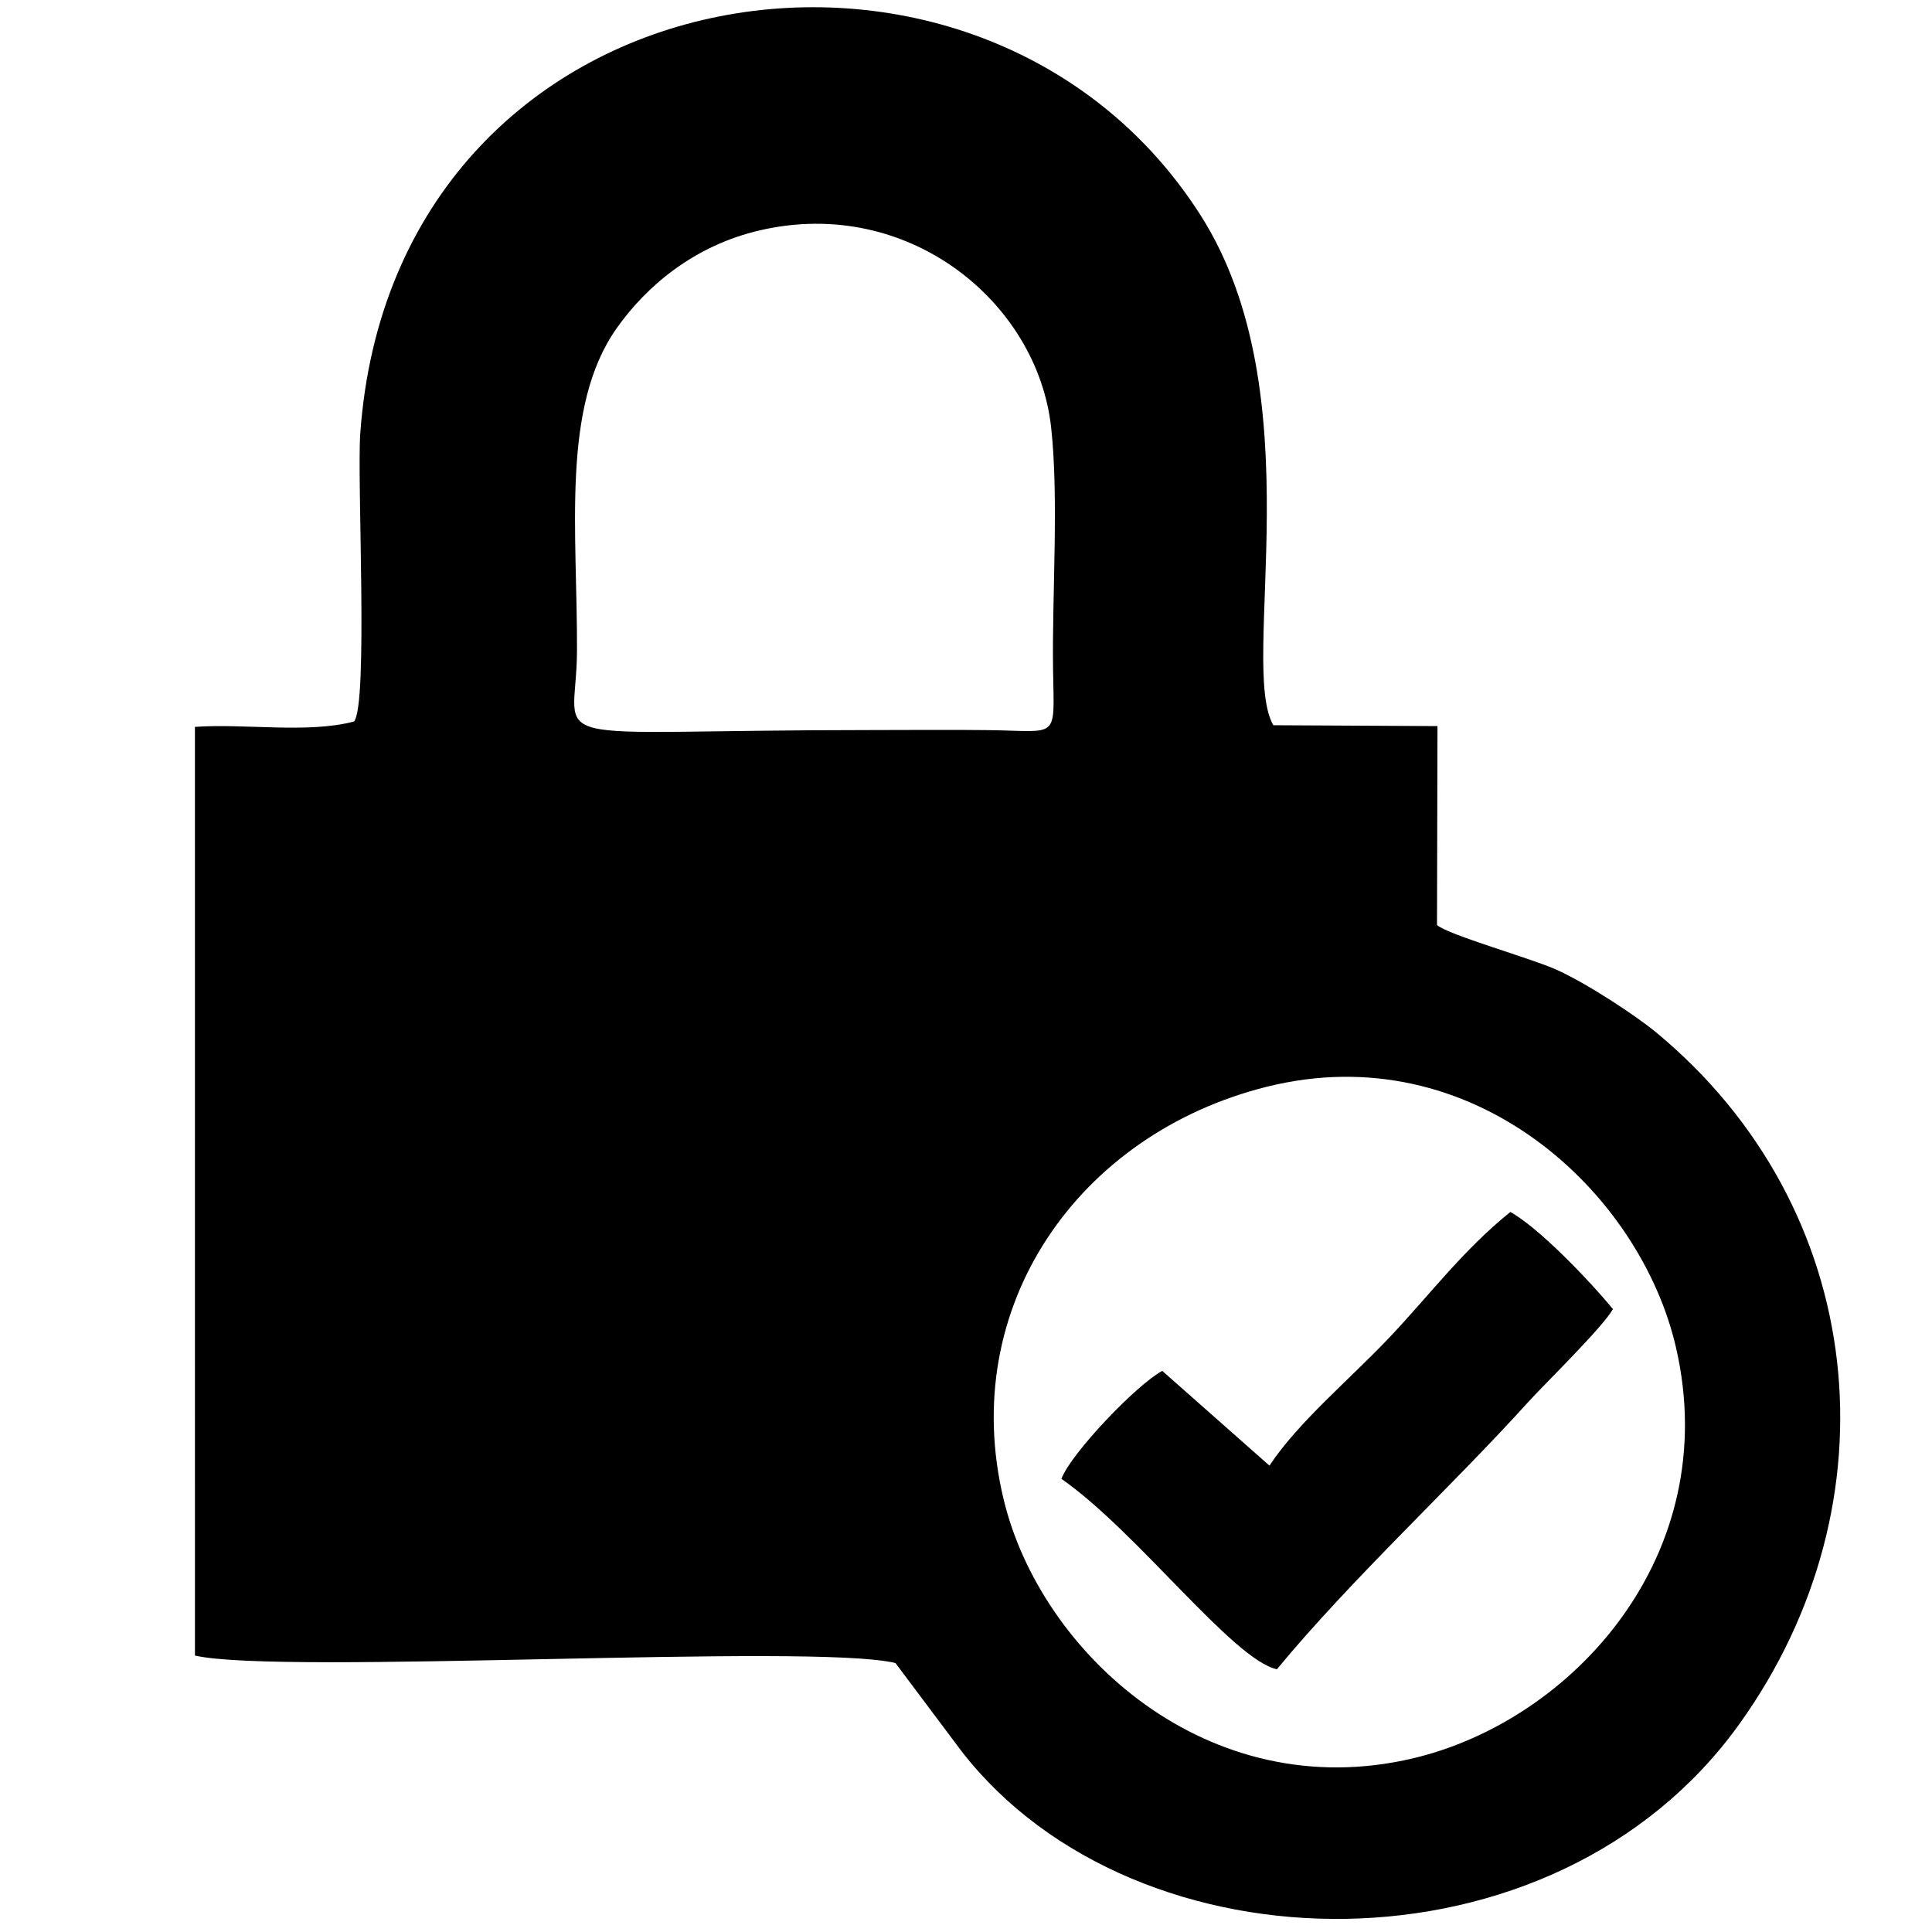
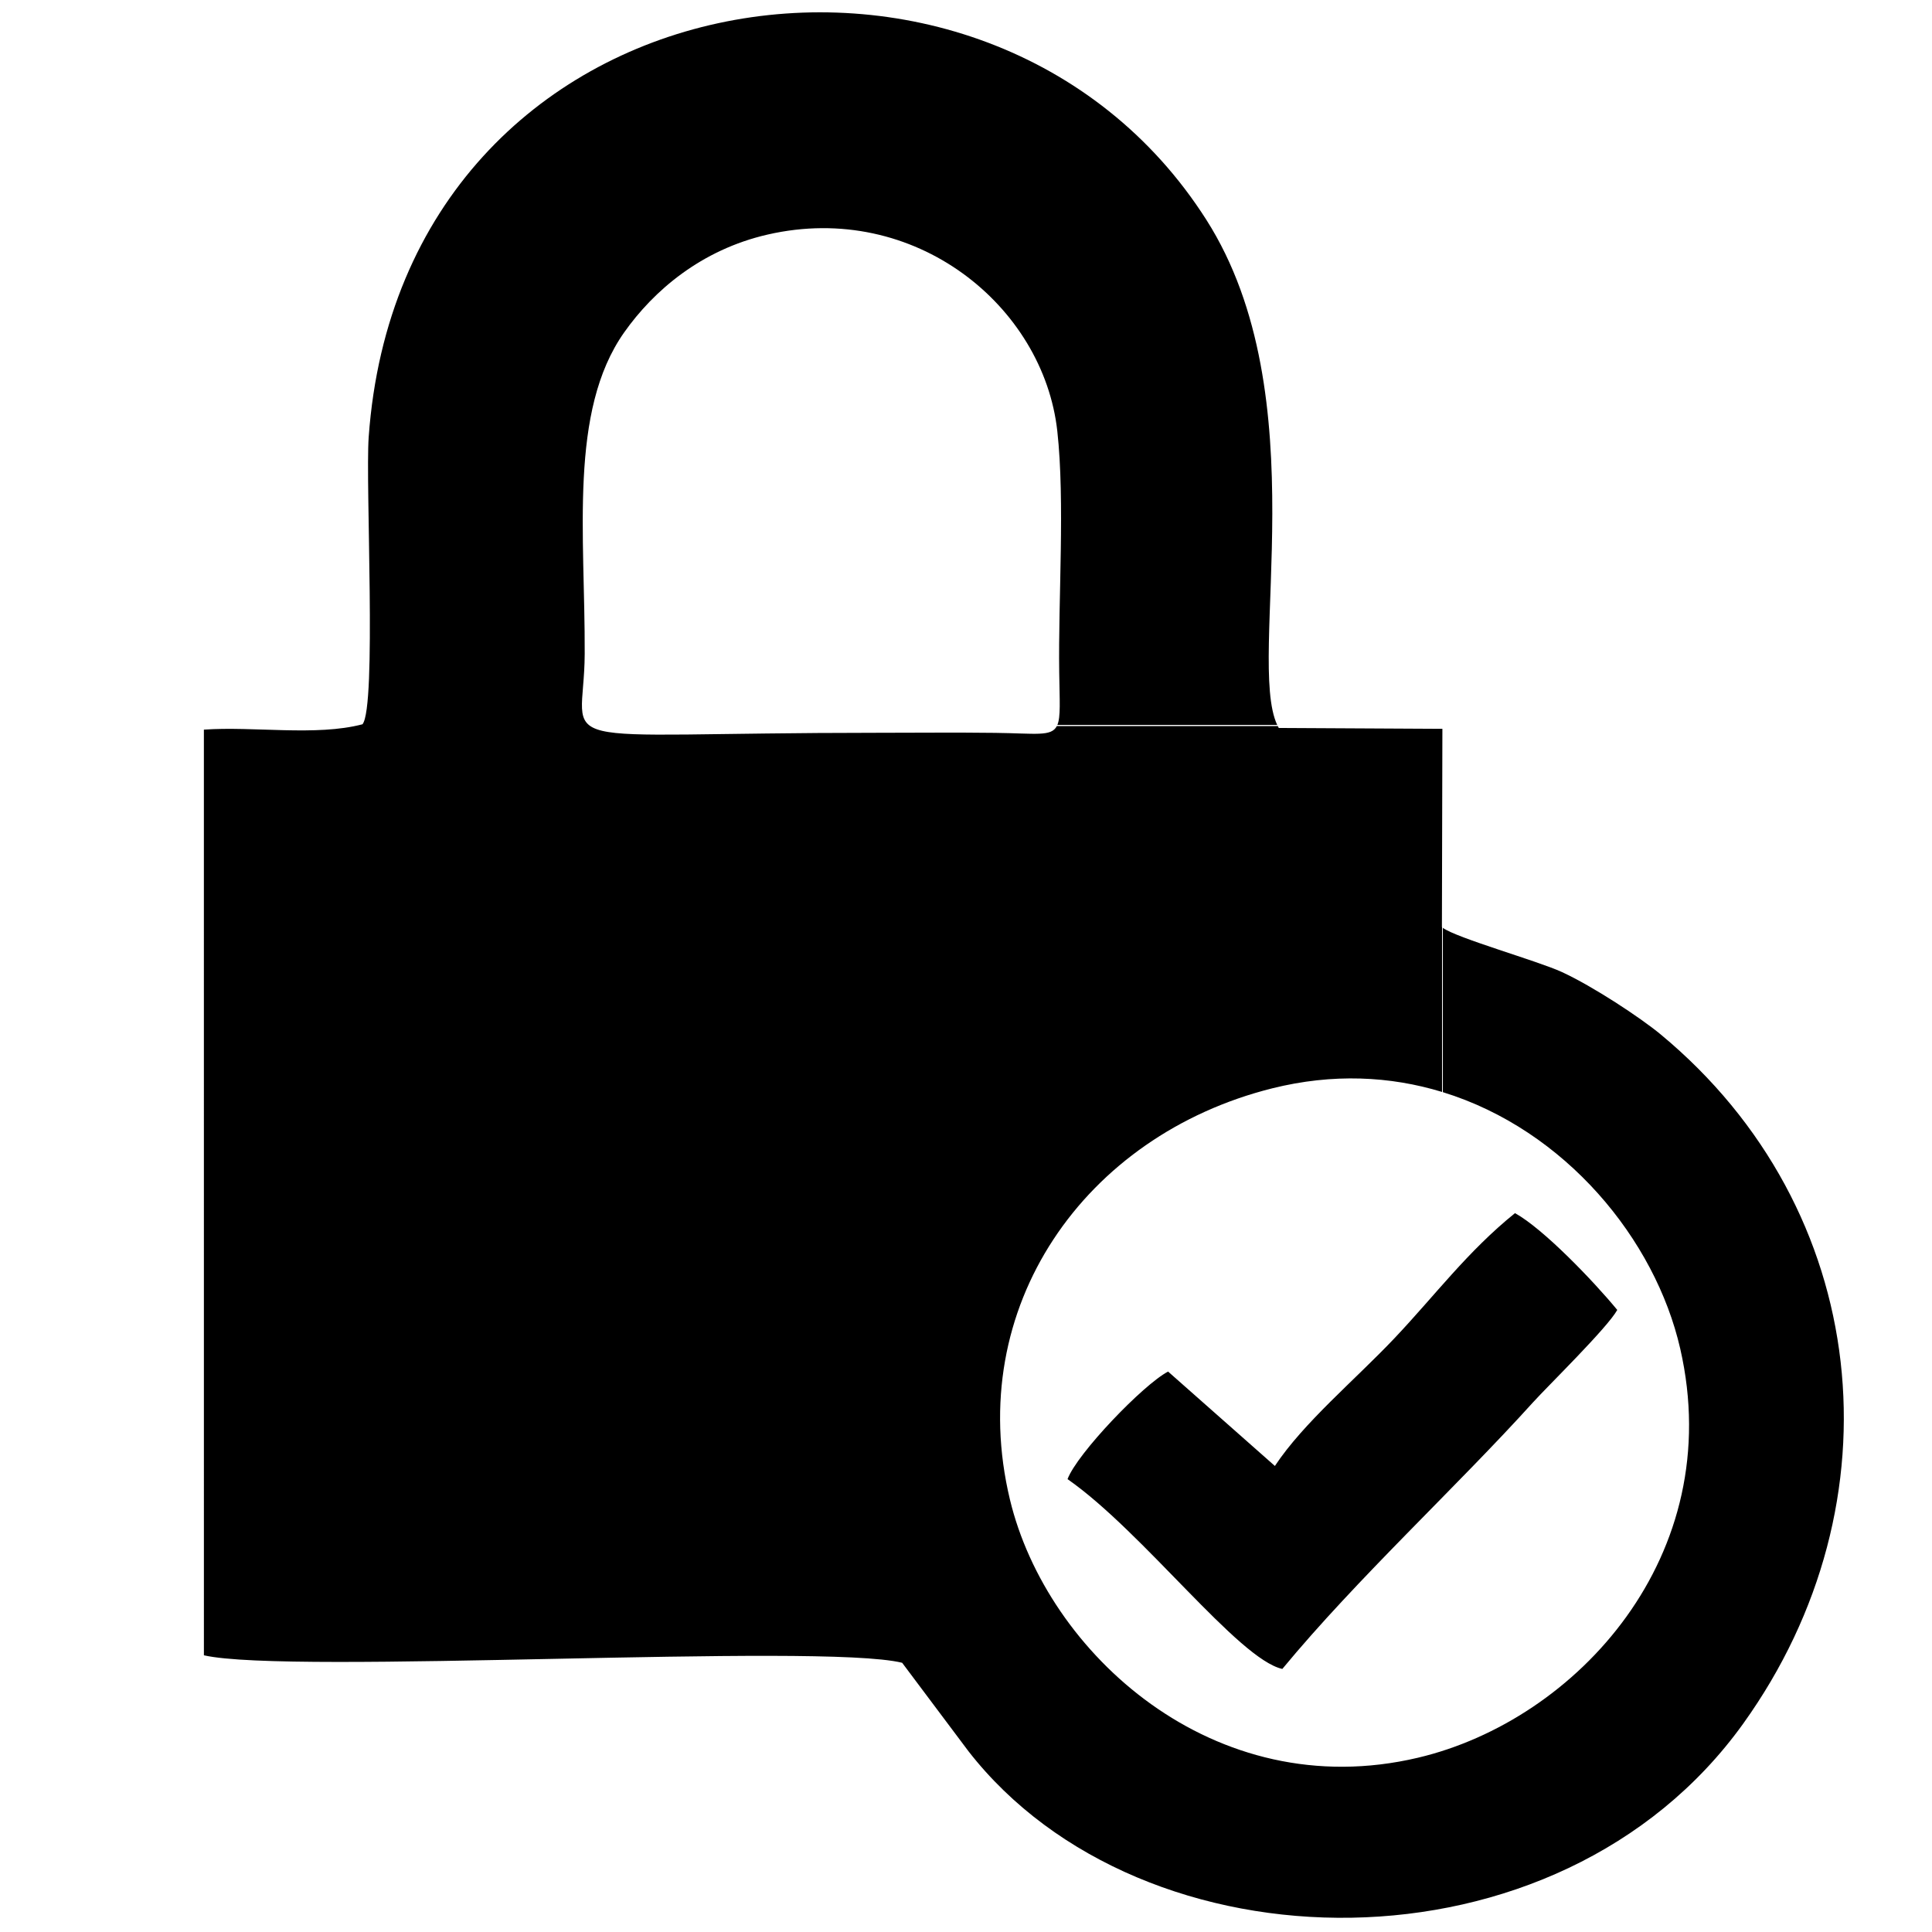
- <svg xmlns="http://www.w3.org/2000/svg" xml:space="preserve" width="100px" height="100px" version="1.1" style="shape-rendering:geometricPrecision; text-rendering:geometricPrecision; image-rendering:optimizeQuality; fill-rule:evenodd; clip-rule:evenodd" viewBox="0 0 1000000 1000000">
-   <defs>
-     <style type="text/css">
-    
-     .fil0 {fill:none}
-     .fil1 {fill:black}
-    
-   </style>
-   </defs>
-   <g id="Layer_x0020_1">
-     <rect class="fil0" x="1649" y="1425" width="1000000" height="999653" />
-     <path class="fil1" d="M657071 758606l-55472 -49029c-12886,6738 -47244,42586 -52211,55870 39377,27491 88597,93449 111533,98570 38953,-47142 90523,-94528 130195,-138448 7752,-8573 38619,-38709 43728,-47976 -12283,-14965 -38440,-42213 -53097,-50273 -24605,19842 -41700,42893 -62544,64905 -20535,21690 -47206,43817 -62132,66381zm86723 -279835l244 -102946 -84965 -450c-18123,-31445 21665,-170829 -37619,-263906 -113728,-178569 -417524,-131209 -434979,112868 -1746,24463 4197,139898 -3222,149113 -24077,6341 -56613,937 -82360,2785l13 480684c44729,10229 319801,-6623 362592,3876l34423 45935c90227,115885 306299,119427 402289,-14259 82463,-114857 66818,-267192 -42880,-358010 -10460,-8663 -35039,-24899 -51300,-32369 -12950,-5942 -56819,-18264 -62236,-23321zm-88212 83759c-97338,24374 -160100,113677 -136112,213531 19124,79639 105886,159073 211862,134058 82630,-19509 160780,-105129 136214,-212427 -18520,-80858 -105372,-161832 -211964,-135162zm-261994 -443373c-34474,7919 -59142,29109 -74454,50812 -28852,40930 -20240,105219 -20484,166928 -206,51942 -26234,40981 152026,40981 20343,0 40789,-218 61119,39 36707,462 33807,5531 33268,-31330 -565,-38452 3054,-88687 -1002,-125394 -7161,-64790 -73825,-119658 -150473,-102036z" />
-   </g>
+ <svg xmlns="http://www.w3.org/2000/svg" version="1.1" id="primary" x="0px" y="0px" width="100px" height="100px" viewBox="0 0 100 100" enable-background="new 0 0 100 100" xml:space="preserve">
+   <path d="M65.988,75.878l-5.528-4.886c-1.284,0.67-4.709,4.244-5.204,5.567c3.925,2.741,8.831,9.315,11.117,9.825  c3.883-4.697,9.023-9.422,12.977-13.8c0.773-0.854,3.85-3.858,4.359-4.782c-1.225-1.49-3.832-4.207-5.293-5.01  c-2.453,1.977-4.156,4.275-6.233,6.469C70.136,71.424,67.477,73.629,65.988,75.878z M74.633,47.986l0.025-10.262l-8.469-0.045  l-0.052-0.099H54.702c-0.287,0.559-1.082,0.379-3.192,0.353c-2.027-0.026-4.064-0.004-6.092-0.004  c-17.769,0-15.174,1.092-15.154-4.084c0.025-6.151-0.834-12.559,2.042-16.638c1.526-2.163,3.985-4.276,7.421-5.065  c7.641-1.756,14.285,3.712,14.999,10.171c0.403,3.658,0.044,8.666,0.099,12.499c0.021,1.484,0.081,2.285-0.096,2.711h11.379  c-1.602-3.416,2.148-17.017-3.668-26.147C51.104-6.423,20.823-1.703,19.083,22.625c-0.173,2.439,0.418,13.944-0.32,14.863  c-2.4,0.632-5.644,0.094-8.21,0.278l0.001,47.912c4.459,1.02,31.876-0.66,36.141,0.387l3.432,4.578  c8.994,11.551,30.529,11.904,40.097-1.422c8.22-11.447,6.66-26.631-4.273-35.684c-1.043-0.863-3.493-2.481-5.113-3.227  c-1.26-0.578-5.449-1.76-6.156-2.285v8.506c6.336,1.951,10.99,7.616,12.286,13.275c2.449,10.695-5.341,19.229-13.577,21.174  c-10.563,2.492-19.211-5.424-21.117-13.362c-2.39-9.954,3.865-18.854,13.568-21.284c3.146-0.786,6.121-0.633,8.799,0.185v-8.526  l-0.006-0.006H74.633z" />
</svg>
